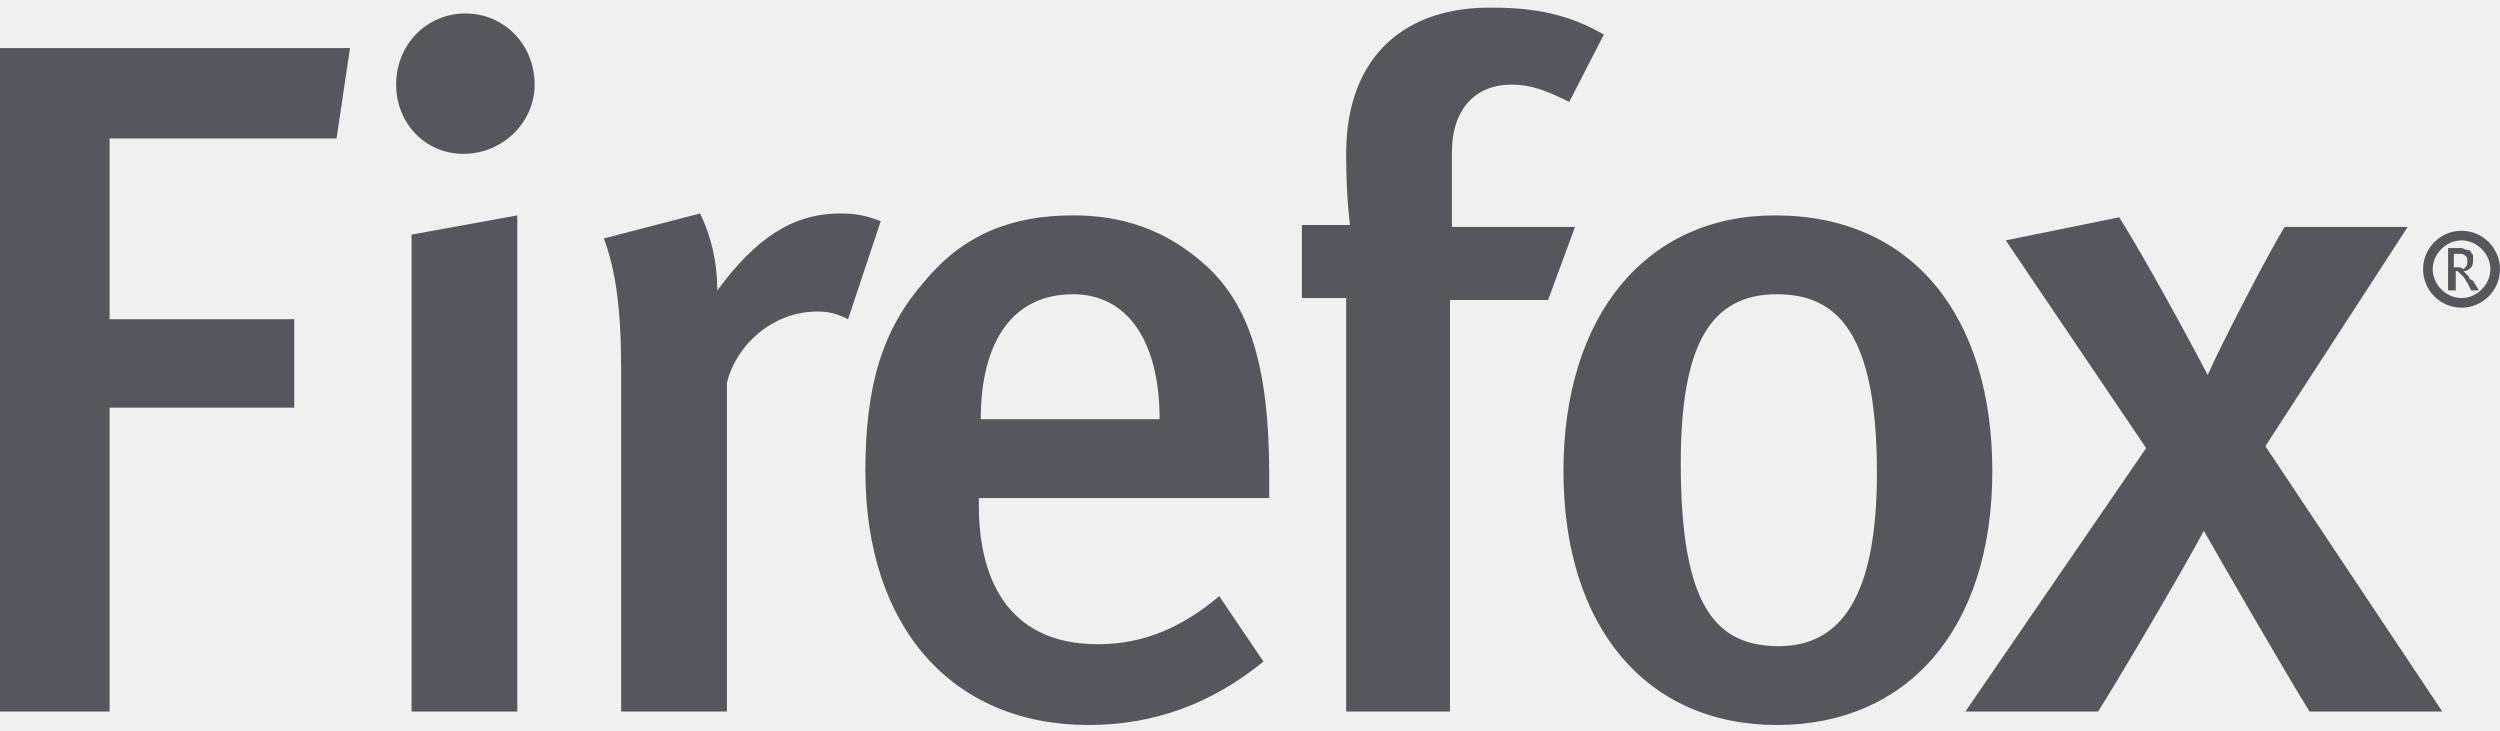
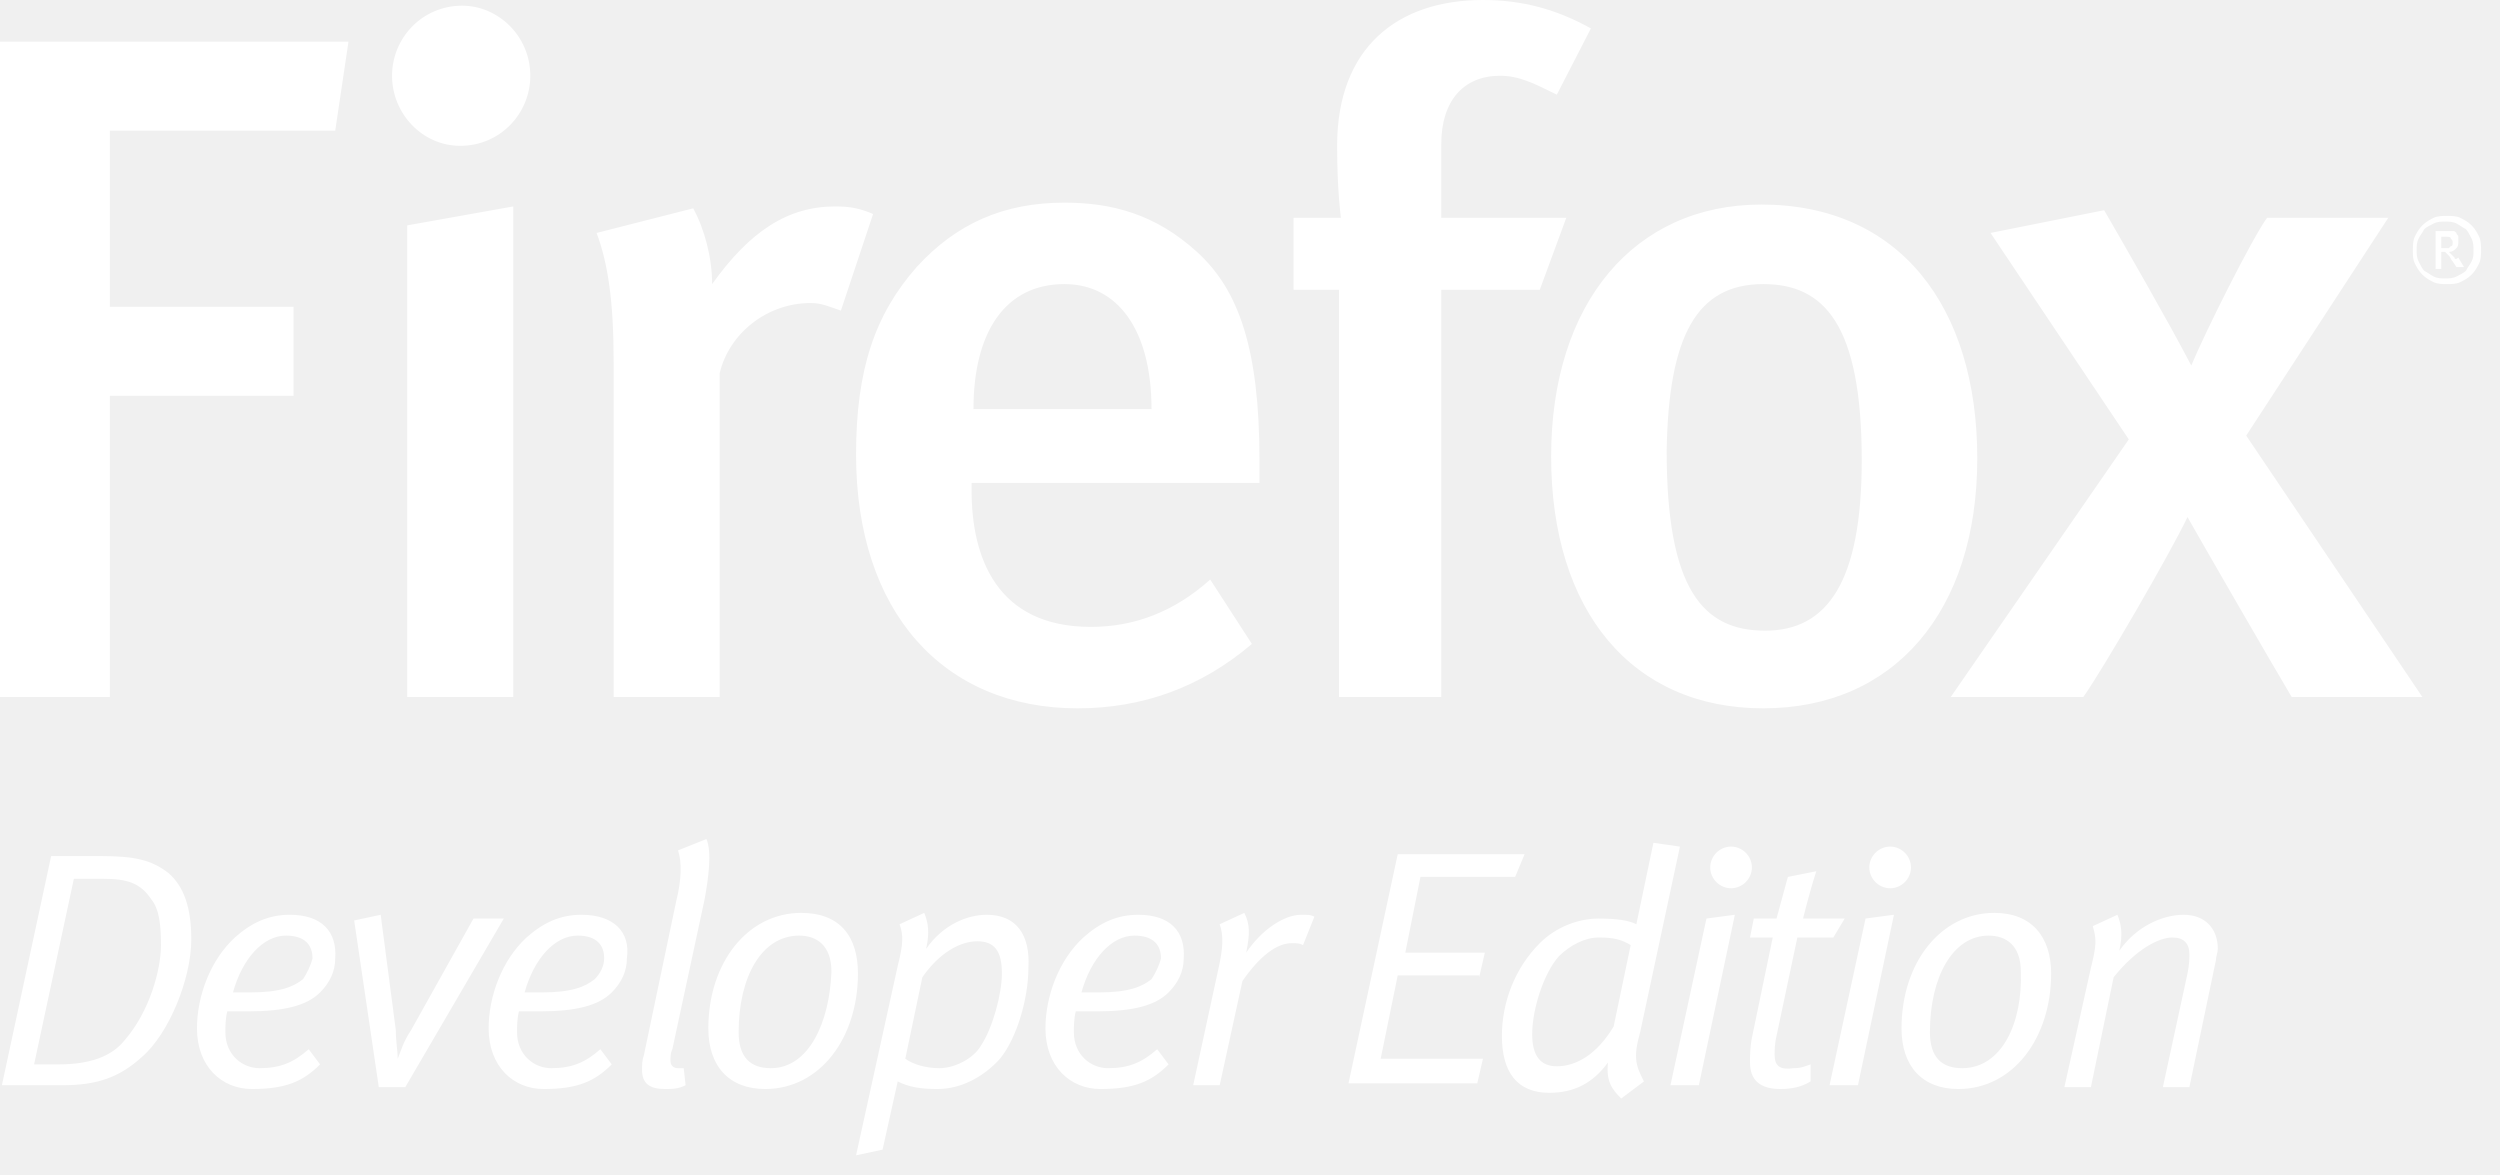
- <svg xmlns="http://www.w3.org/2000/svg" width="130px" height="38px" viewBox="0 0 130 38">
-   <path fill="#55575c" d="M128.4,14.4c0,0-0.1-0.1-0.1-0.1c0,0-0.1-0.1-0.1-0.1c0,0-0.1-0.1-0.1-0.1c0.2,0,0.3-0.1,0.4-0.2   c0.1-0.1,0.1-0.3,0.1-0.4c0-0.1,0-0.2,0-0.2c0-0.1-0.1-0.1-0.1-0.2c-0.1-0.1-0.1-0.1-0.2-0.1c-0.1,0-0.2-0.1-0.3-0.1h-0.7v2.2h0.4   v-1c0,0,0.1,0,0.1,0c0,0,0,0,0.1,0.1c0.1,0.1,0.1,0.1,0.2,0.2c0.1,0.1,0.1,0.2,0.2,0.3l0.2,0.4h0.4l-0.3-0.5   C128.4,14.5,128.4,14.5,128.4,14.4z M127.8,13.9h-0.2v-0.7h0.2c0.2,0,0.3,0,0.4,0.1c0.1,0.1,0.1,0.1,0.1,0.3c0,0.1,0,0.2-0.1,0.3   c0,0-0.1,0.1-0.1,0.1C128,13.9,127.9,13.9,127.8,13.9z M0,37h5.7V21.2h9.6v-4.6H5.7V7.2h11.8l0.7-4.7H0V37z M24.2,0.7   c-2,0-3.6,1.6-3.6,3.7c0,2,1.5,3.6,3.5,3.6c2,0,3.7-1.6,3.7-3.6C27.8,2.3,26.2,0.7,24.2,0.7z M21.4,37h5.5V11.2l-5.5,1V37z   M43.7,11.1c-2.5,0-4.4,1.3-6.4,4c0-1.4-0.3-2.8-0.9-4l-5,1.3c0.6,1.6,0.9,3.6,0.9,6.8V37h5.5V19.9c0.5-2,2.4-3.7,4.7-3.7   c0.6,0,1,0.1,1.6,0.4l1.7-5.1C45,11.2,44.5,11.1,43.7,11.1z M62.7,13.8c-2.1-1.9-4.4-2.6-6.9-2.6c-3.2,0-5.7,1-7.7,3.4   c-2.2,2.5-3.1,5.4-3.1,9.9c0,8.1,4.5,13.2,11.6,13.2c3.4,0,6.4-1.1,9.1-3.3L63.4,31c-1.9,1.6-3.9,2.5-6.3,2.5   c-4.9,0-6.2-3.7-6.2-7.2v-0.4H66v-1.2C66,18.9,64.9,15.8,62.7,13.8z M51,21.8c0-4.1,1.7-6.5,4.8-6.5c2.8,0,4.5,2.4,4.5,6.5H51z   M75.5,11.8V7.9c0-2.2,1.2-3.5,3.1-3.5c1,0,1.8,0.3,3,0.9l1.8-3.5c-1.7-1-3.5-1.4-5.7-1.4C73.2,0.3,70,2.8,70,8   c0,2.3,0.2,3.7,0.2,3.7h-2.5v3.8h2.3V37h5.4V15.6h5.1l1.4-3.8H75.5z M92.3,11.2c-6.7,0-11,5.2-11,13.3c0,8.1,4.3,13.2,11.1,13.2   c6.8,0,11.2-5,11.2-13.2C103.6,16.5,99.5,11.2,92.3,11.2z M92.5,33.6c-3.3,0-5.1-2.1-5.1-9.5c0-6.1,1.5-8.8,5-8.8   c3.2,0,5.2,2.1,5.2,9.3C97.6,30.9,95.8,33.6,92.5,33.6z M125.2,11.8h-6.4c-0.7,1.1-3.3,6.1-4,7.7c-1.2-2.3-3.4-6.3-4.6-8.2l-5.9,1.2   l7.3,10.8L102.2,37h6.9c0.9-1.4,4.5-7.5,5.5-9.4c0.5,0.9,4.6,8,5.5,9.4h6.9l-9.2-13.8L125.2,11.8z M128,12c-1.1,0-2,0.9-2,2   s0.9,2,2,2c1.1,0,2-0.9,2-2S129.1,12,128,12z M128,15.5c-0.8,0-1.5-0.7-1.5-1.5s0.7-1.5,1.5-1.5c0.8,0,1.5,0.7,1.5,1.5   S128.8,15.5,128,15.5z" />
+ <svg xmlns="http://www.w3.org/2000/svg" viewBox="0 0 132 62" width="132" height="62">
+   <path fill="#fff" d="M5.3,45.2H2.7L0.1,57.3h3.2c1.8,0,3-0.4,4.2-1.5c1.4-1.2,2.6-4.1,2.6-6.2c0-1.7-0.4-2.8-1.2-3.5C8,45.4,7.1,45.2,5.3,45.2z   M6.6,54.9c-0.7,0.9-1.9,1.3-3.5,1.3H1.8l2.1-9.8h1.5c1.3,0,2,0.2,2.6,1.1c0.4,0.5,0.5,1.3,0.5,2.4C8.5,51.2,7.9,53.4,6.6,54.9z   M15.3,48.3c-1.1,0-2,0.4-2.9,1.2c-1.3,1.2-2,3.1-2,4.8c0,2,1.3,3.2,2.9,3.2c1.8,0,2.7-0.4,3.6-1.3l-0.6-0.8c-0.8,0.7-1.5,1-2.6,1   c-0.9,0-1.8-0.7-1.8-1.9c0-0.3,0-0.7,0.1-1.1c0.4,0,0.8,0,1.1,0c1.9,0,3.1-0.3,3.8-1c0.5-0.5,0.8-1.1,0.8-1.8   C17.8,49.2,17,48.3,15.3,48.3z M16,51.7c-0.5,0.4-1.2,0.7-2.8,0.7c-0.3,0-0.7,0-0.9,0c0.5-1.8,1.6-3,2.8-3c1,0,1.4,0.5,1.4,1.2   C16.4,51,16.2,51.4,16,51.7z M25,48.5l-3.3,5.9c-0.4,0.6-0.5,1-0.7,1.5h0c0-0.4-0.1-0.9-0.1-1.5l-0.8-6.1l-1.4,0.3l1.3,8.8h1.4   l5.2-8.9L25,48.5z M30.7,48.3c-1.1,0-2,0.4-2.9,1.2c-1.3,1.2-2,3.1-2,4.8c0,2,1.3,3.2,2.9,3.2c1.8,0,2.7-0.4,3.6-1.3l-0.6-0.8   c-0.8,0.7-1.5,1-2.6,1c-0.9,0-1.8-0.7-1.8-1.9c0-0.3,0-0.7,0.1-1.1c0.4,0,0.8,0,1.1,0c1.9,0,3.1-0.3,3.8-1c0.5-0.5,0.8-1.1,0.8-1.8   C33.3,49.2,32.4,48.3,30.7,48.3z M31.4,51.7c-0.5,0.4-1.2,0.7-2.8,0.7c-0.3,0-0.7,0-0.9,0c0.5-1.8,1.6-3,2.8-3c1,0,1.4,0.5,1.4,1.2   C31.9,51,31.7,51.4,31.4,51.7z M37.2,47.5c0.2-1.1,0.4-2.5,0.1-3.2l-1.5,0.6c0.2,0.6,0.2,1.5-0.1,2.7L34,55.7   c-0.1,0.3-0.1,0.5-0.1,0.8c0,0.7,0.4,1,1.2,1c0.4,0,0.7,0,1.1-0.2l-0.1-0.9c-0.1,0-0.2,0-0.3,0c-0.2,0-0.4-0.1-0.4-0.4   c0-0.2,0-0.4,0.1-0.6L37.2,47.5z M42.3,48.2c-2.8,0-4.9,2.6-4.9,6.1c0,2,1.1,3.2,3,3.2c2.9,0,4.9-2.7,4.9-6.1   C45.3,49.5,44.4,48.2,42.3,48.2z M40.7,56.4c-1.1,0-1.7-0.6-1.7-1.9c0-2.9,1.2-5.1,3.2-5.1c0.9,0,1.7,0.5,1.7,1.9   C43.8,54,42.7,56.4,40.7,56.4z M52.1,48.3c-1,0-2.3,0.5-3.2,1.8c0.2-0.9,0.1-1.4-0.1-1.9l-1.3,0.6c0.2,0.6,0.2,1-0.1,2.2l-2.2,10   l1.4-0.3l0.8-3.6c0.6,0.3,1.2,0.4,2.1,0.4c1.2,0,2.4-0.6,3.3-1.6c0.9-1.1,1.5-3.2,1.5-4.8C54.4,49.4,53.7,48.3,52.1,48.3z   M51.8,55.2c-0.4,0.7-1.4,1.2-2.2,1.2c-0.7,0-1.4-0.2-1.8-0.5l0.9-4.3c0.9-1.3,2-1.9,2.9-1.9c0.9,0,1.3,0.5,1.3,1.7   C52.9,52.5,52.4,54.3,51.8,55.2z M60.1,48.3c-1.1,0-2,0.4-2.9,1.2c-1.3,1.2-2,3.1-2,4.8c0,2,1.3,3.2,2.9,3.2c1.8,0,2.7-0.4,3.6-1.3   l-0.6-0.8c-0.8,0.7-1.5,1-2.6,1c-0.9,0-1.8-0.7-1.8-1.9c0-0.3,0-0.7,0.1-1.1c0.4,0,0.8,0,1.1,0c1.9,0,3.1-0.3,3.8-1   c0.5-0.5,0.8-1.1,0.8-1.8C62.6,49.2,61.8,48.3,60.1,48.3z M60.8,51.7c-0.5,0.4-1.2,0.7-2.8,0.7c-0.3,0-0.7,0-0.9,0   c0.5-1.8,1.6-3,2.8-3c1,0,1.4,0.5,1.4,1.2C61.2,51,61,51.4,60.8,51.7z M65.8,50.3c0.2-1,0.2-1.5-0.1-2.1l-1.3,0.6   c0.2,0.6,0.2,1.2-0.1,2.5l-1.3,6h1.4l1.2-5.5c0.9-1.3,1.8-2,2.6-2c0.3,0,0.4,0,0.6,0.1l0.6-1.5c-0.2-0.1-0.3-0.1-0.7-0.1   C67.8,48.3,66.6,49.1,65.8,50.3z M78.1,51.6l0.3-1.3h-4.2l0.8-4h5l0.5-1.2h-6.7l-2.6,12.1H78l0.3-1.3h-5.4l0.9-4.4H78.1z M86.6,54.5   l2.1-9.8l-1.4-0.2l-0.9,4.3c-0.4-0.2-1-0.3-2-0.3c-1,0-2.2,0.4-3.1,1.3c-1.3,1.3-2,3.1-2,4.9c0,1.9,0.8,3,2.5,3   c1.3,0,2.3-0.5,3.1-1.6c-0.1,1,0.2,1.4,0.7,1.9l1.2-0.9C86.4,56.3,86.2,55.9,86.6,54.5z M85.2,54.2c-0.9,1.5-2,2.1-3,2.1   c-0.9,0-1.3-0.6-1.3-1.7c0-1.3,0.6-3.2,1.4-4.1c0.6-0.6,1.4-1,2.1-1c0.8,0,1.2,0.1,1.7,0.4L85.2,54.2z M88.2,57.3h1.5l1.9-9   l-1.5,0.2L88.2,57.3z M91.4,44.7c-0.6,0-1.1,0.5-1.1,1.1c0,0.6,0.5,1.1,1.1,1.1s1.1-0.5,1.1-1.1S92,44.7,91.4,44.7z M93.7,55.7   c0-0.2,0-0.6,0.1-1l1.1-5.2h1.9l0.6-1h-2.2c0.2-0.8,0.5-1.9,0.7-2.5l-1.5,0.3c-0.2,0.7-0.4,1.5-0.6,2.2h-1.2l-0.2,1h1.2l-1.1,5.3   c-0.1,0.5-0.1,1-0.1,1.3c0,0.9,0.5,1.4,1.6,1.4c0.6,0,1.1-0.1,1.6-0.4v-0.9c-0.3,0.1-0.5,0.2-0.9,0.2C94,56.5,93.7,56.3,93.7,55.7z   M99.8,44.7c-0.6,0-1.1,0.5-1.1,1.1c0,0.6,0.5,1.1,1.1,1.1s1.1-0.5,1.1-1.1S100.4,44.7,99.8,44.7z M96.6,57.3h1.5l1.9-9l-1.5,0.2   L96.6,57.3z M105.3,48.2c-2.8,0-4.9,2.6-4.9,6.1c0,2,1.1,3.2,3,3.2c2.9,0,4.9-2.7,4.9-6.1C108.3,49.5,107.3,48.2,105.3,48.2z   M103.6,56.4c-1.1,0-1.7-0.6-1.7-1.9c0-2.9,1.2-5.1,3.1-5.1c0.9,0,1.7,0.5,1.7,1.9C106.8,54,105.7,56.4,103.6,56.4z M115.3,48.3   c-1.1,0-2.5,0.6-3.4,1.9c0.2-0.9,0.1-1.4-0.1-1.9l-1.3,0.6c0.2,0.7,0.2,1-0.1,2.2l-1.4,6.3h1.4l1.2-5.8c1.2-1.5,2.4-2.1,3.1-2.1   c0.6,0,0.9,0.3,0.9,0.9c0,0.2,0,0.5-0.1,1l-1.3,6h1.4l1.4-6.7c0-0.2,0.1-0.4,0.1-0.6C117.1,49,116.4,48.3,115.3,48.3z M130.9,12.5   c-0.1-0.2-0.2-0.4-0.4-0.6c-0.2-0.2-0.4-0.3-0.6-0.4c-0.2-0.1-0.5-0.1-0.7-0.1c-0.2,0-0.5,0-0.7,0.1c-0.2,0.1-0.4,0.2-0.6,0.4   c-0.2,0.2-0.3,0.4-0.4,0.6c-0.1,0.2-0.1,0.5-0.1,0.7c0,0.3,0,0.5,0.1,0.7c0.1,0.2,0.2,0.4,0.4,0.6c0.2,0.2,0.4,0.3,0.6,0.4   c0.2,0.1,0.5,0.1,0.7,0.1c0.2,0,0.5,0,0.7-0.1c0.2-0.1,0.4-0.2,0.6-0.4c0.2-0.2,0.3-0.4,0.4-0.6c0.1-0.2,0.1-0.5,0.1-0.7   C131,13,131,12.7,130.9,12.5z M130.5,13.8c-0.1,0.2-0.2,0.3-0.3,0.5c-0.1,0.1-0.3,0.2-0.5,0.3c-0.2,0.1-0.4,0.1-0.6,0.1   c-0.2,0-0.4,0-0.6-0.1c-0.2-0.1-0.3-0.2-0.5-0.3c-0.1-0.1-0.2-0.3-0.3-0.5c-0.1-0.2-0.1-0.4-0.1-0.6c0-0.2,0-0.4,0.1-0.6   c0.1-0.2,0.2-0.3,0.3-0.5c0.1-0.1,0.3-0.2,0.5-0.3c0.2-0.1,0.4-0.1,0.6-0.1c0.2,0,0.4,0,0.6,0.1c0.2,0.1,0.3,0.2,0.5,0.3   c0.1,0.1,0.2,0.3,0.3,0.5c0.1,0.2,0.1,0.4,0.1,0.6C130.6,13.5,130.6,13.6,130.5,13.8z M129.6,13.6c0,0-0.1-0.1-0.1-0.1   c0,0-0.1-0.1-0.1-0.1c0,0,0,0-0.1-0.1c0.2,0,0.3-0.1,0.4-0.2c0.1-0.1,0.1-0.2,0.1-0.4c0-0.1,0-0.2,0-0.2c0-0.1-0.1-0.1-0.1-0.2   c-0.1-0.1-0.1-0.1-0.2-0.1c-0.1,0-0.2,0-0.3,0h-0.6v2h0.3v-0.9c0,0,0.1,0,0.1,0c0,0,0,0,0.1,0c0.1,0.1,0.1,0.1,0.2,0.2   c0.1,0.1,0.1,0.2,0.2,0.3l0.2,0.3h0.4l-0.3-0.5C129.7,13.7,129.6,13.7,129.6,13.6z M129.1,13.1h-0.2v-0.6h0.2c0.2,0,0.3,0,0.3,0.1   c0.1,0.1,0.1,0.1,0.1,0.2c0,0.1,0,0.2-0.1,0.2c0,0-0.1,0.1-0.1,0.1C129.3,13.1,129.2,13.1,129.1,13.1z M0,36.8h5.8V20.9h9.7v-4.7   H5.8V6.9h11.9l0.7-4.7H0V36.8z M24.3,7.7C26.4,7.7,28,6,28,4c0-2.1-1.7-3.7-3.6-3.7c-2.1,0-3.7,1.7-3.7,3.7   C20.7,6,22.3,7.7,24.3,7.7z M21.5,36.8h5.6V10.9l-5.6,1V36.8z M32.4,36.8H38V19.7c0.5-2.1,2.5-3.7,4.8-3.7c0.6,0,1,0.2,1.6,0.4   l1.7-5.1c-0.7-0.3-1.2-0.4-2-0.4c-2.5,0-4.5,1.3-6.5,4.1c0-1.4-0.4-2.9-1-4l-5.1,1.3c0.6,1.6,0.9,3.6,0.9,6.8V36.8z M56.9,37.4   c3.4,0,6.5-1.1,9.2-3.4l-2.2-3.4c-1.9,1.7-4,2.5-6.3,2.5c-5,0-6.3-3.7-6.3-7.2v-0.4h15.2v-1.2c0-5.9-1.1-9-3.3-11   c-2.2-2-4.5-2.6-7-2.6c-3.2,0-5.7,1.1-7.8,3.4c-2.2,2.5-3.2,5.4-3.2,9.9C45.2,32.3,49.8,37.4,56.9,37.4z M56.2,15   c2.8,0,4.6,2.4,4.6,6.6h-9.4C51.4,17.5,53.1,15,56.2,15z M76.1,36.8V15.3h5.2l1.4-3.8h-6.6V7.6c0-2.3,1.2-3.6,3.1-3.6   C80.2,4,81,4.4,82.2,5l1.8-3.5c-1.8-1-3.6-1.5-5.7-1.5c-4.5,0-7.7,2.5-7.7,7.7c0,2.4,0.2,3.8,0.2,3.8h-2.5v3.8h2.4v21.5H76.1z   M93.1,37.4c6.9,0,11.3-5.1,11.3-13.2c0-8-4.1-13.4-11.4-13.4c-6.7,0-11.1,5.2-11.1,13.3C81.9,32.3,86.2,37.4,93.1,37.4z M93.1,15   c3.2,0,5.2,2.1,5.2,9.3c0,6.4-1.8,9-5.1,9c-3.3,0-5.2-2.2-5.2-9.5C88.1,17.7,89.6,15,93.1,15z M126.1,11.5h-6.4   c-0.8,1.1-3.3,6.1-4,7.8c-1.2-2.3-3.5-6.3-4.6-8.2l-6,1.2l7.3,10.9L103,36.8h7c1-1.4,4.6-7.6,5.5-9.5c0.5,0.9,4.6,8,5.5,9.5h6.9   L118.6,23L126.1,11.5z" />
</svg>
